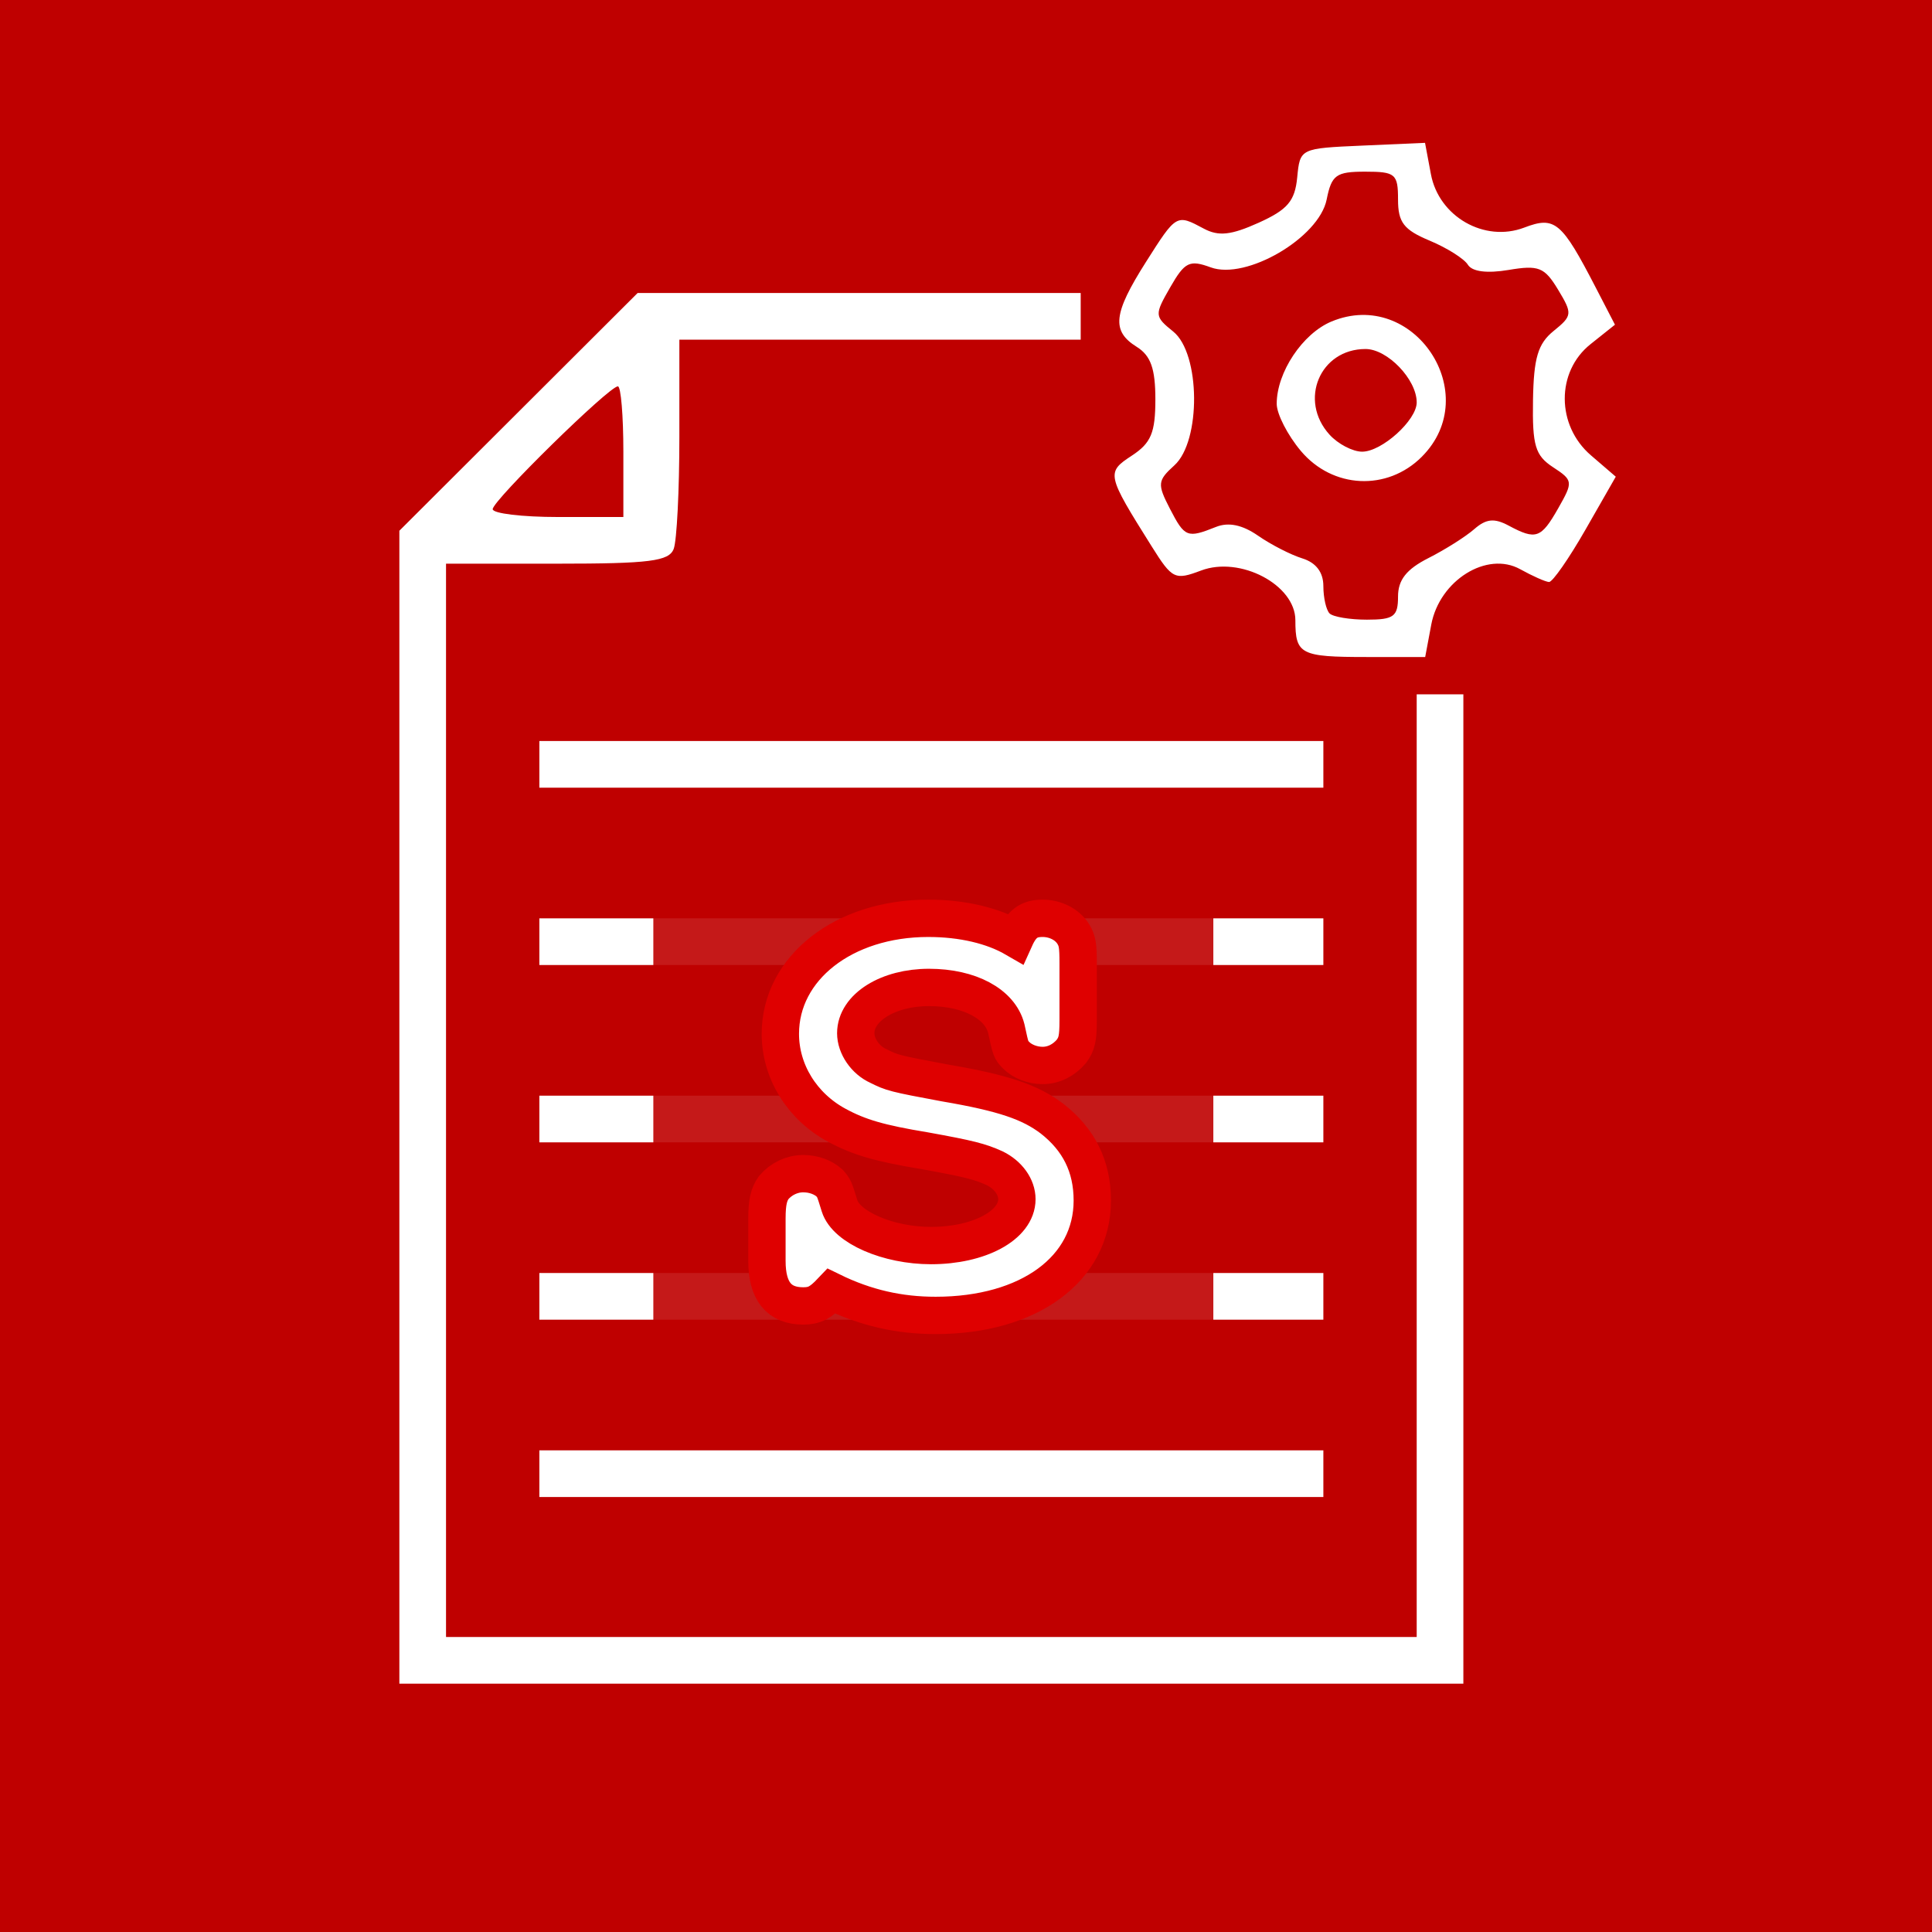
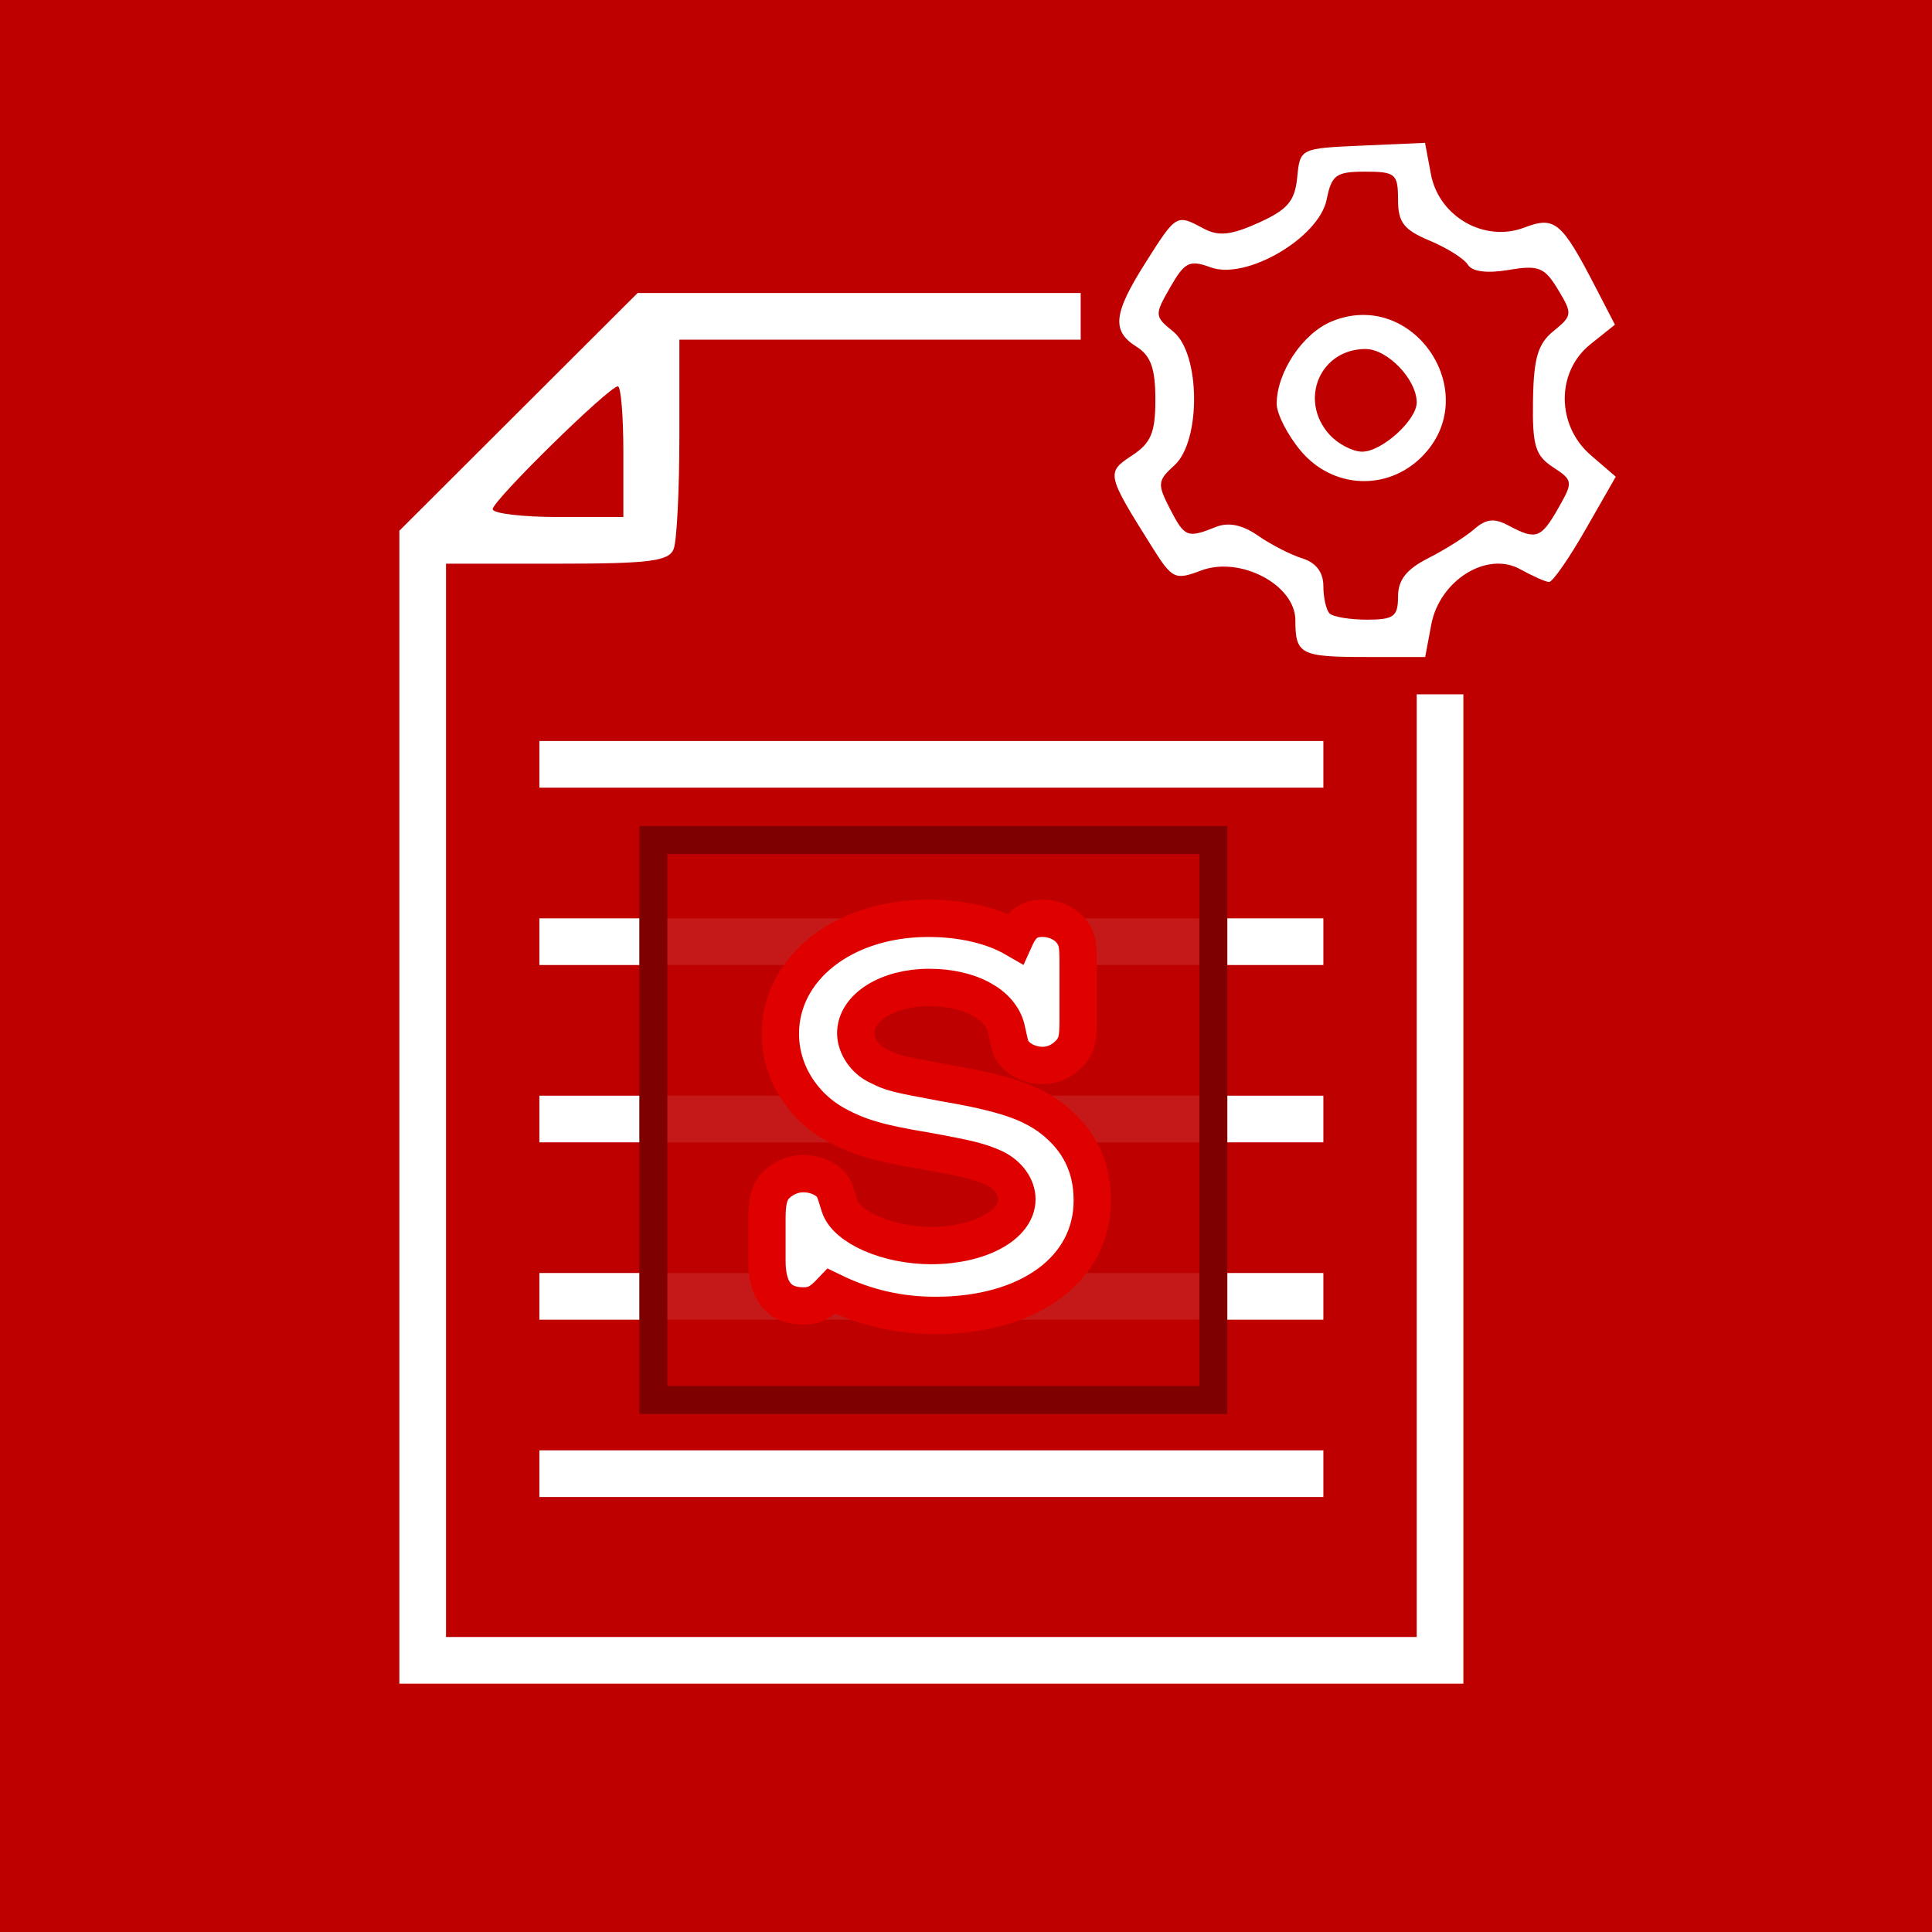
<svg xmlns="http://www.w3.org/2000/svg" lang="en-GB" viewBox="0 0 207 207">
  <defs>
    <style type="text/css">

rect {
  width: 207px;
  height: 207px;
  fill: rgb(191, 0, 0);
}

path {
  fill: rgb(255, 255, 255);
  stroke-width: 1;
  transform: translateX(14px);
}

rect:nth-of-type(2) {
  width: 60px;
  height: 60px;
  fill: rgb(191, 0, 0, 0.9);
+   stroke: rgb(127, 0, 0);
+   stroke-width: 3px;
}

text {
  fill: rgba(255, 255, 255);
  stroke: rgb(223, 0, 0);
  stroke-width: 4px;
  font-size: 72px;
  font-family: courier;
  font-weight: 700;
}

</style>
  </defs>
  <rect />
  <path d="M 0.789,103.894 Z m 142,23.5 V 74.394 h -2.5 -2.5 v 50.5 50.5 H 85.789 33.789 v -57.5 -57.5 h 11.893 c 9.922,0 11.994,-0.262 12.5,-1.582 0.334,-0.87 0.607,-6.27 0.607,-12 V 36.394 h 21.5 21.5 v -2.5 -2.5 H 78.052 54.316 L 41.552,44.13 28.789,56.865 v 61.764 61.764 H 85.789 142.789 Z M 38.789,54.553 c 0,-0.925 12.47,-13.159 13.413,-13.159 0.323,0 0.587,3.15 0.587,7 v 7 h -7 c -3.85,0 -7,-0.379 -7,-0.841 z M 127.789,157.894 v -2.5 H 85.789 43.789 v 2.5 2.5 h 42 42 z m 0,-19 v -2.5 H 85.789 43.789 v 2.5 2.5 h 42 42 z m 0,-19 v -2.5 H 85.789 43.789 v 2.5 2.5 h 42 42 z m 0,-19 V 98.394 H 85.789 43.789 v 2.5 2.5 h 42 42 z m 0,-19 v -2.5 H 85.789 43.789 v 2.5 2.5 h 42 42 z m 11.559,-14.963 c 0.892,-4.754 5.966,-7.919 9.53,-5.944 1.326,0.735 2.715,1.352 3.088,1.371 0.372,0.019 2.134,-2.511 3.915,-5.624 l 3.238,-5.66 -2.665,-2.292 c -3.717,-3.197 -3.738,-8.957 -0.044,-11.903 l 2.621,-2.09 -2.043,-3.948 c -3.681,-7.113 -4.387,-7.707 -7.677,-6.456 -4.264,1.621 -9.146,-1.172 -9.999,-5.722 l -0.63,-3.358 -6.696,0.294 c -6.695,0.294 -6.696,0.295 -7,3.417 -0.246,2.527 -1.033,3.451 -4.132,4.849 -2.96,1.335 -4.293,1.477 -5.88,0.628 -2.932,-1.569 -2.928,-1.572 -6.206,3.597 -3.498,5.516 -3.699,7.373 -0.978,9.072 1.505,0.94 2,2.332 2,5.626 0,3.573 -0.462,4.679 -2.517,6.026 -2.766,1.812 -2.721,2.014 2.14,9.757 2.184,3.479 2.467,3.616 5.275,2.556 4.189,-1.581 10.102,1.538 10.102,5.328 0,3.659 0.543,3.939 7.621,3.939 h 6.288 z m -10.892,-1.204 c -0.367,-0.367 -0.667,-1.686 -0.667,-2.933 0,-1.476 -0.784,-2.509 -2.25,-2.965 -1.238,-0.384 -3.375,-1.48 -4.75,-2.435 -1.675,-1.163 -3.16,-1.473 -4.5,-0.939 -3.092,1.233 -3.348,1.132 -4.937,-1.941 -1.371,-2.651 -1.334,-3.019 0.474,-4.655 2.874,-2.601 2.796,-11.971 -0.119,-14.332 -2.024,-1.639 -2.033,-1.772 -0.32,-4.756 1.555,-2.71 2.063,-2.959 4.332,-2.125 3.803,1.397 11.603,-3.168 12.424,-7.271 0.527,-2.633 1.009,-2.982 4.121,-2.982 3.246,0 3.525,0.236 3.525,2.987 0,2.447 0.61,3.241 3.378,4.398 1.858,0.776 3.704,1.939 4.103,2.584 0.462,0.747 2.049,0.95 4.372,0.56 3.217,-0.541 3.841,-0.292 5.29,2.106 1.563,2.587 1.54,2.802 -0.473,4.432 -1.681,1.361 -2.135,2.886 -2.209,7.421 -0.079,4.861 0.239,5.925 2.141,7.172 2.157,1.413 2.177,1.565 0.566,4.396 -1.847,3.247 -2.384,3.435 -5.317,1.865 -1.538,-0.823 -2.414,-0.733 -3.684,0.379 -0.917,0.803 -3.129,2.2 -4.917,3.105 -2.347,1.189 -3.25,2.333 -3.25,4.121 0,2.138 -0.454,2.474 -3.333,2.474 -1.833,0 -3.633,-0.3 -4,-0.667 z m 9.879,-16.788 c 6.73,-6.73 -0.877,-18.136 -9.666,-14.495 -3.106,1.287 -5.879,5.449 -5.879,8.824 0,1.085 1.165,3.357 2.589,5.05 3.407,4.049 9.25,4.329 12.957,0.622 z m -9.89,-2.374 c -3.332,-3.681 -1.021,-9.171 3.86,-9.171 2.357,0 5.485,3.263 5.485,5.723 0,1.905 -3.735,5.277 -5.845,5.277 -1.015,0 -2.59,-0.823 -3.5,-1.829 z" />
  <rect x="70" y="90" />
  <text x="78" y="140">S</text>
</svg>
